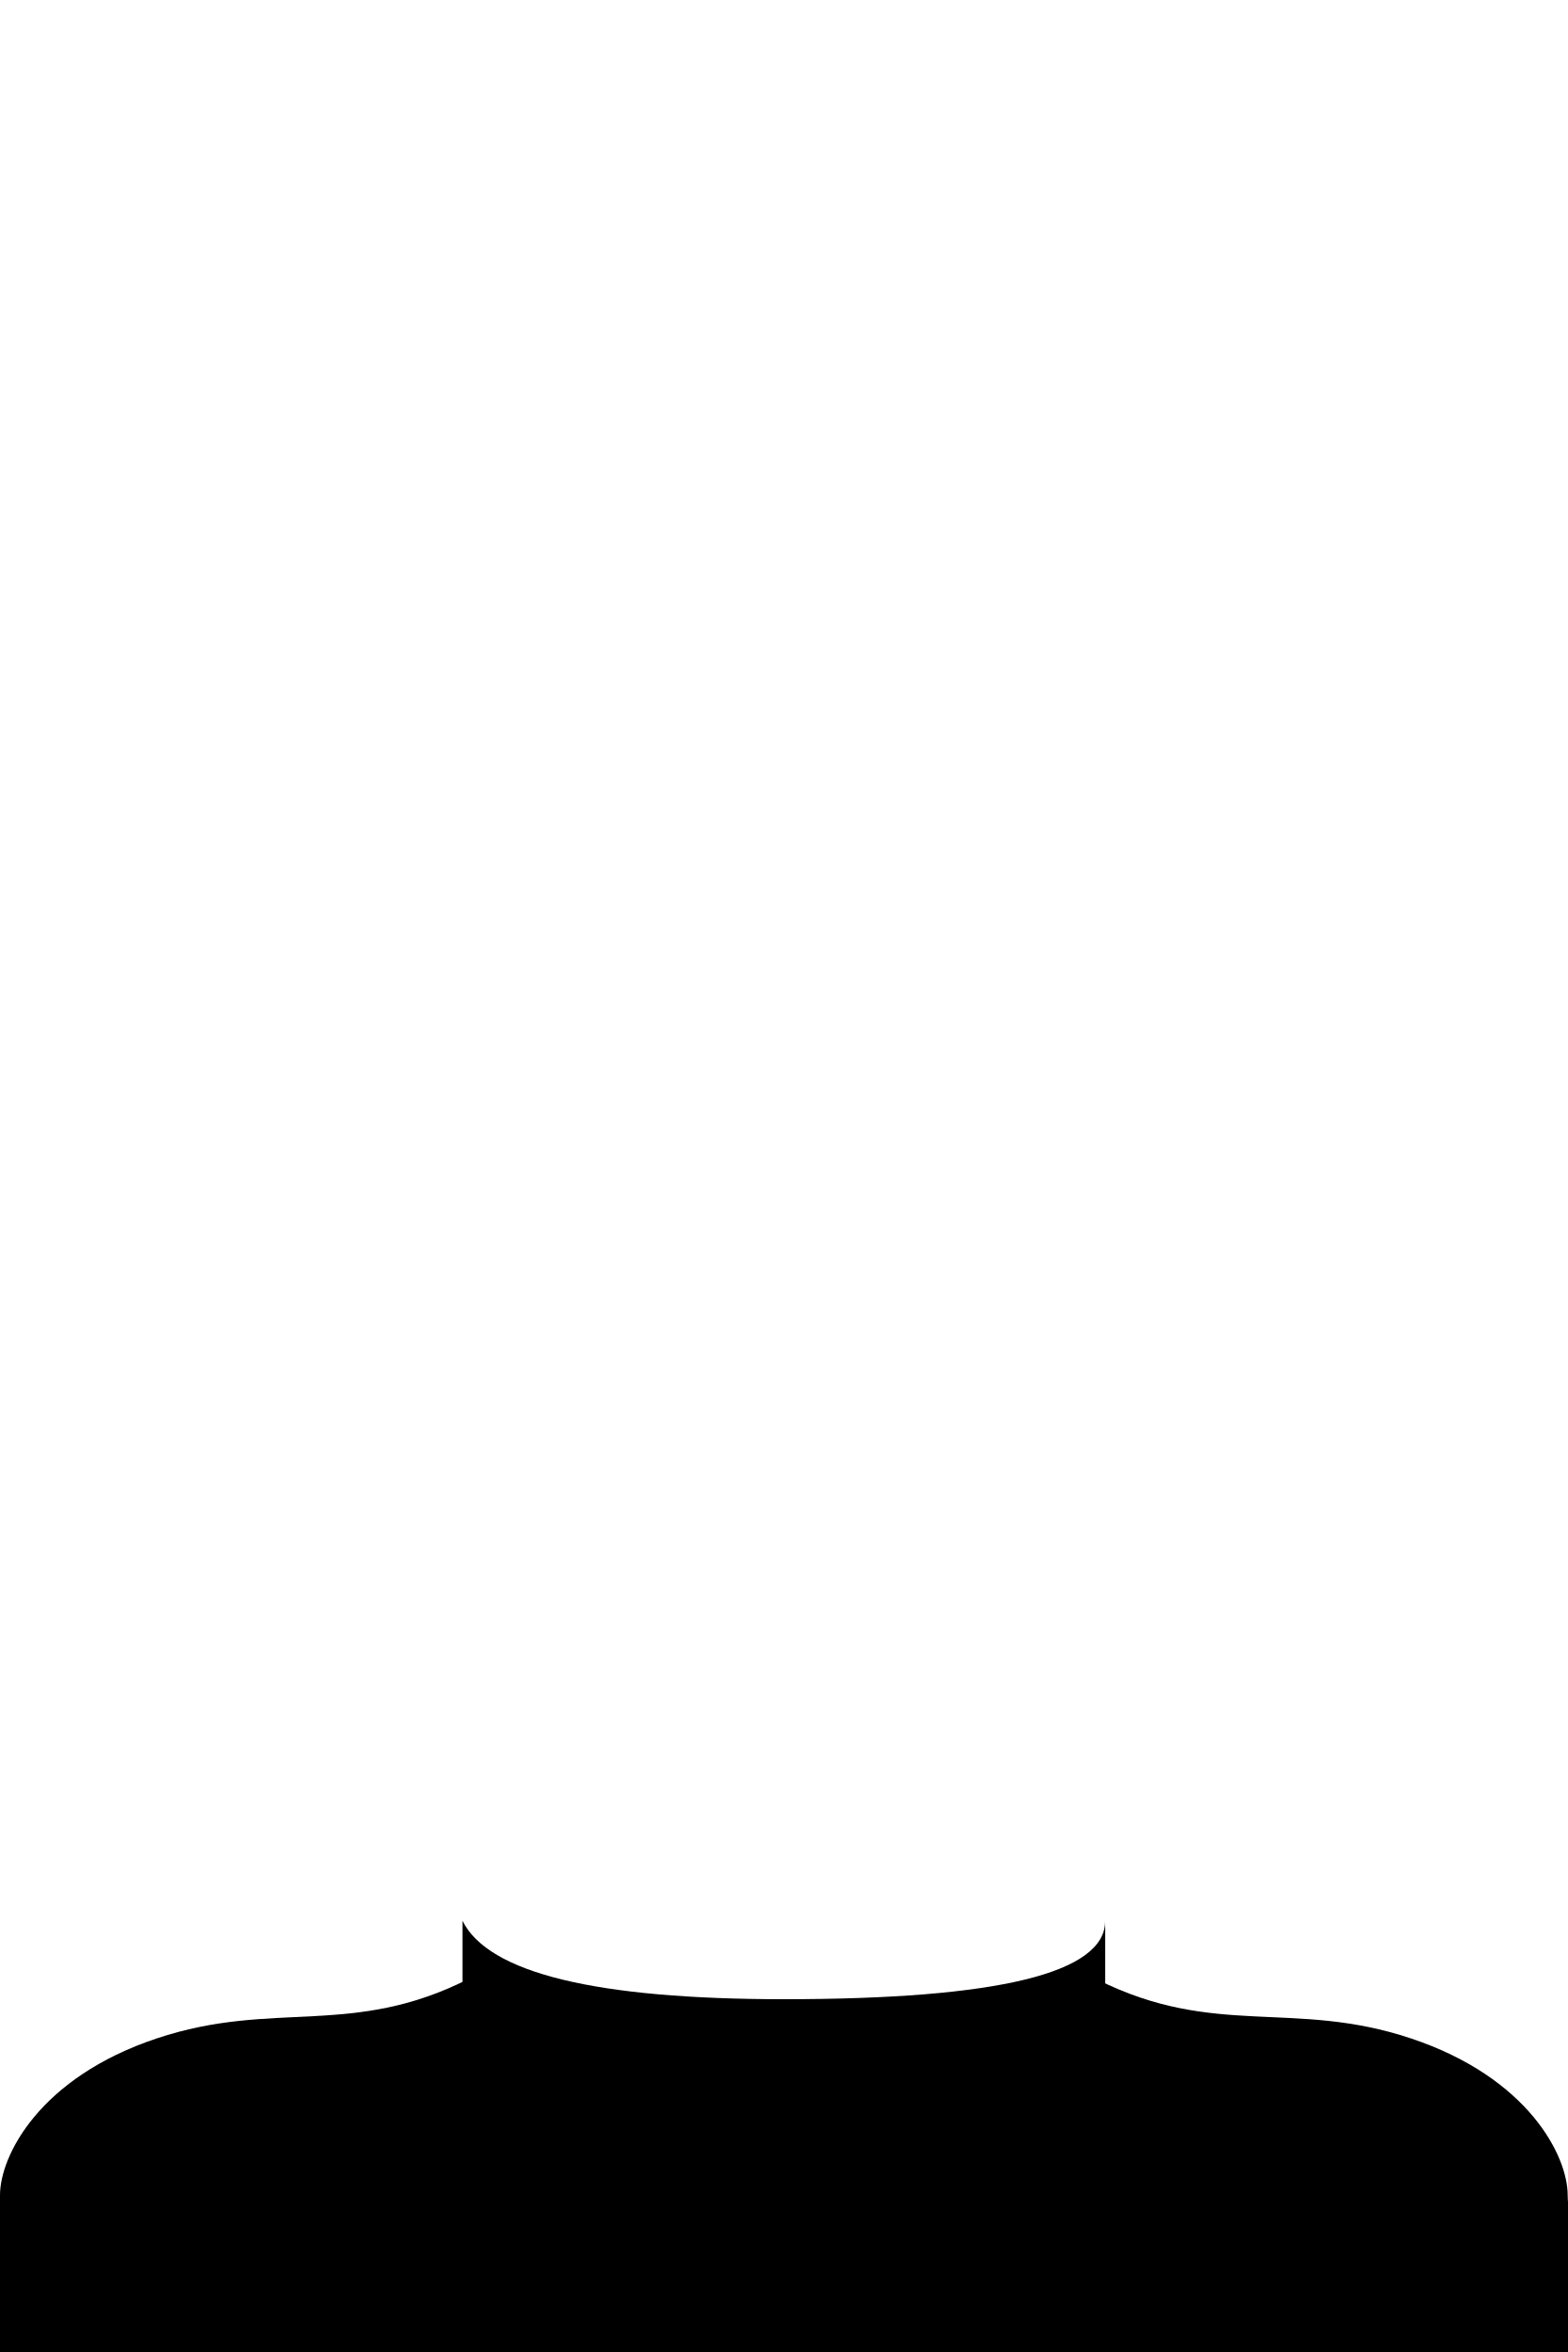
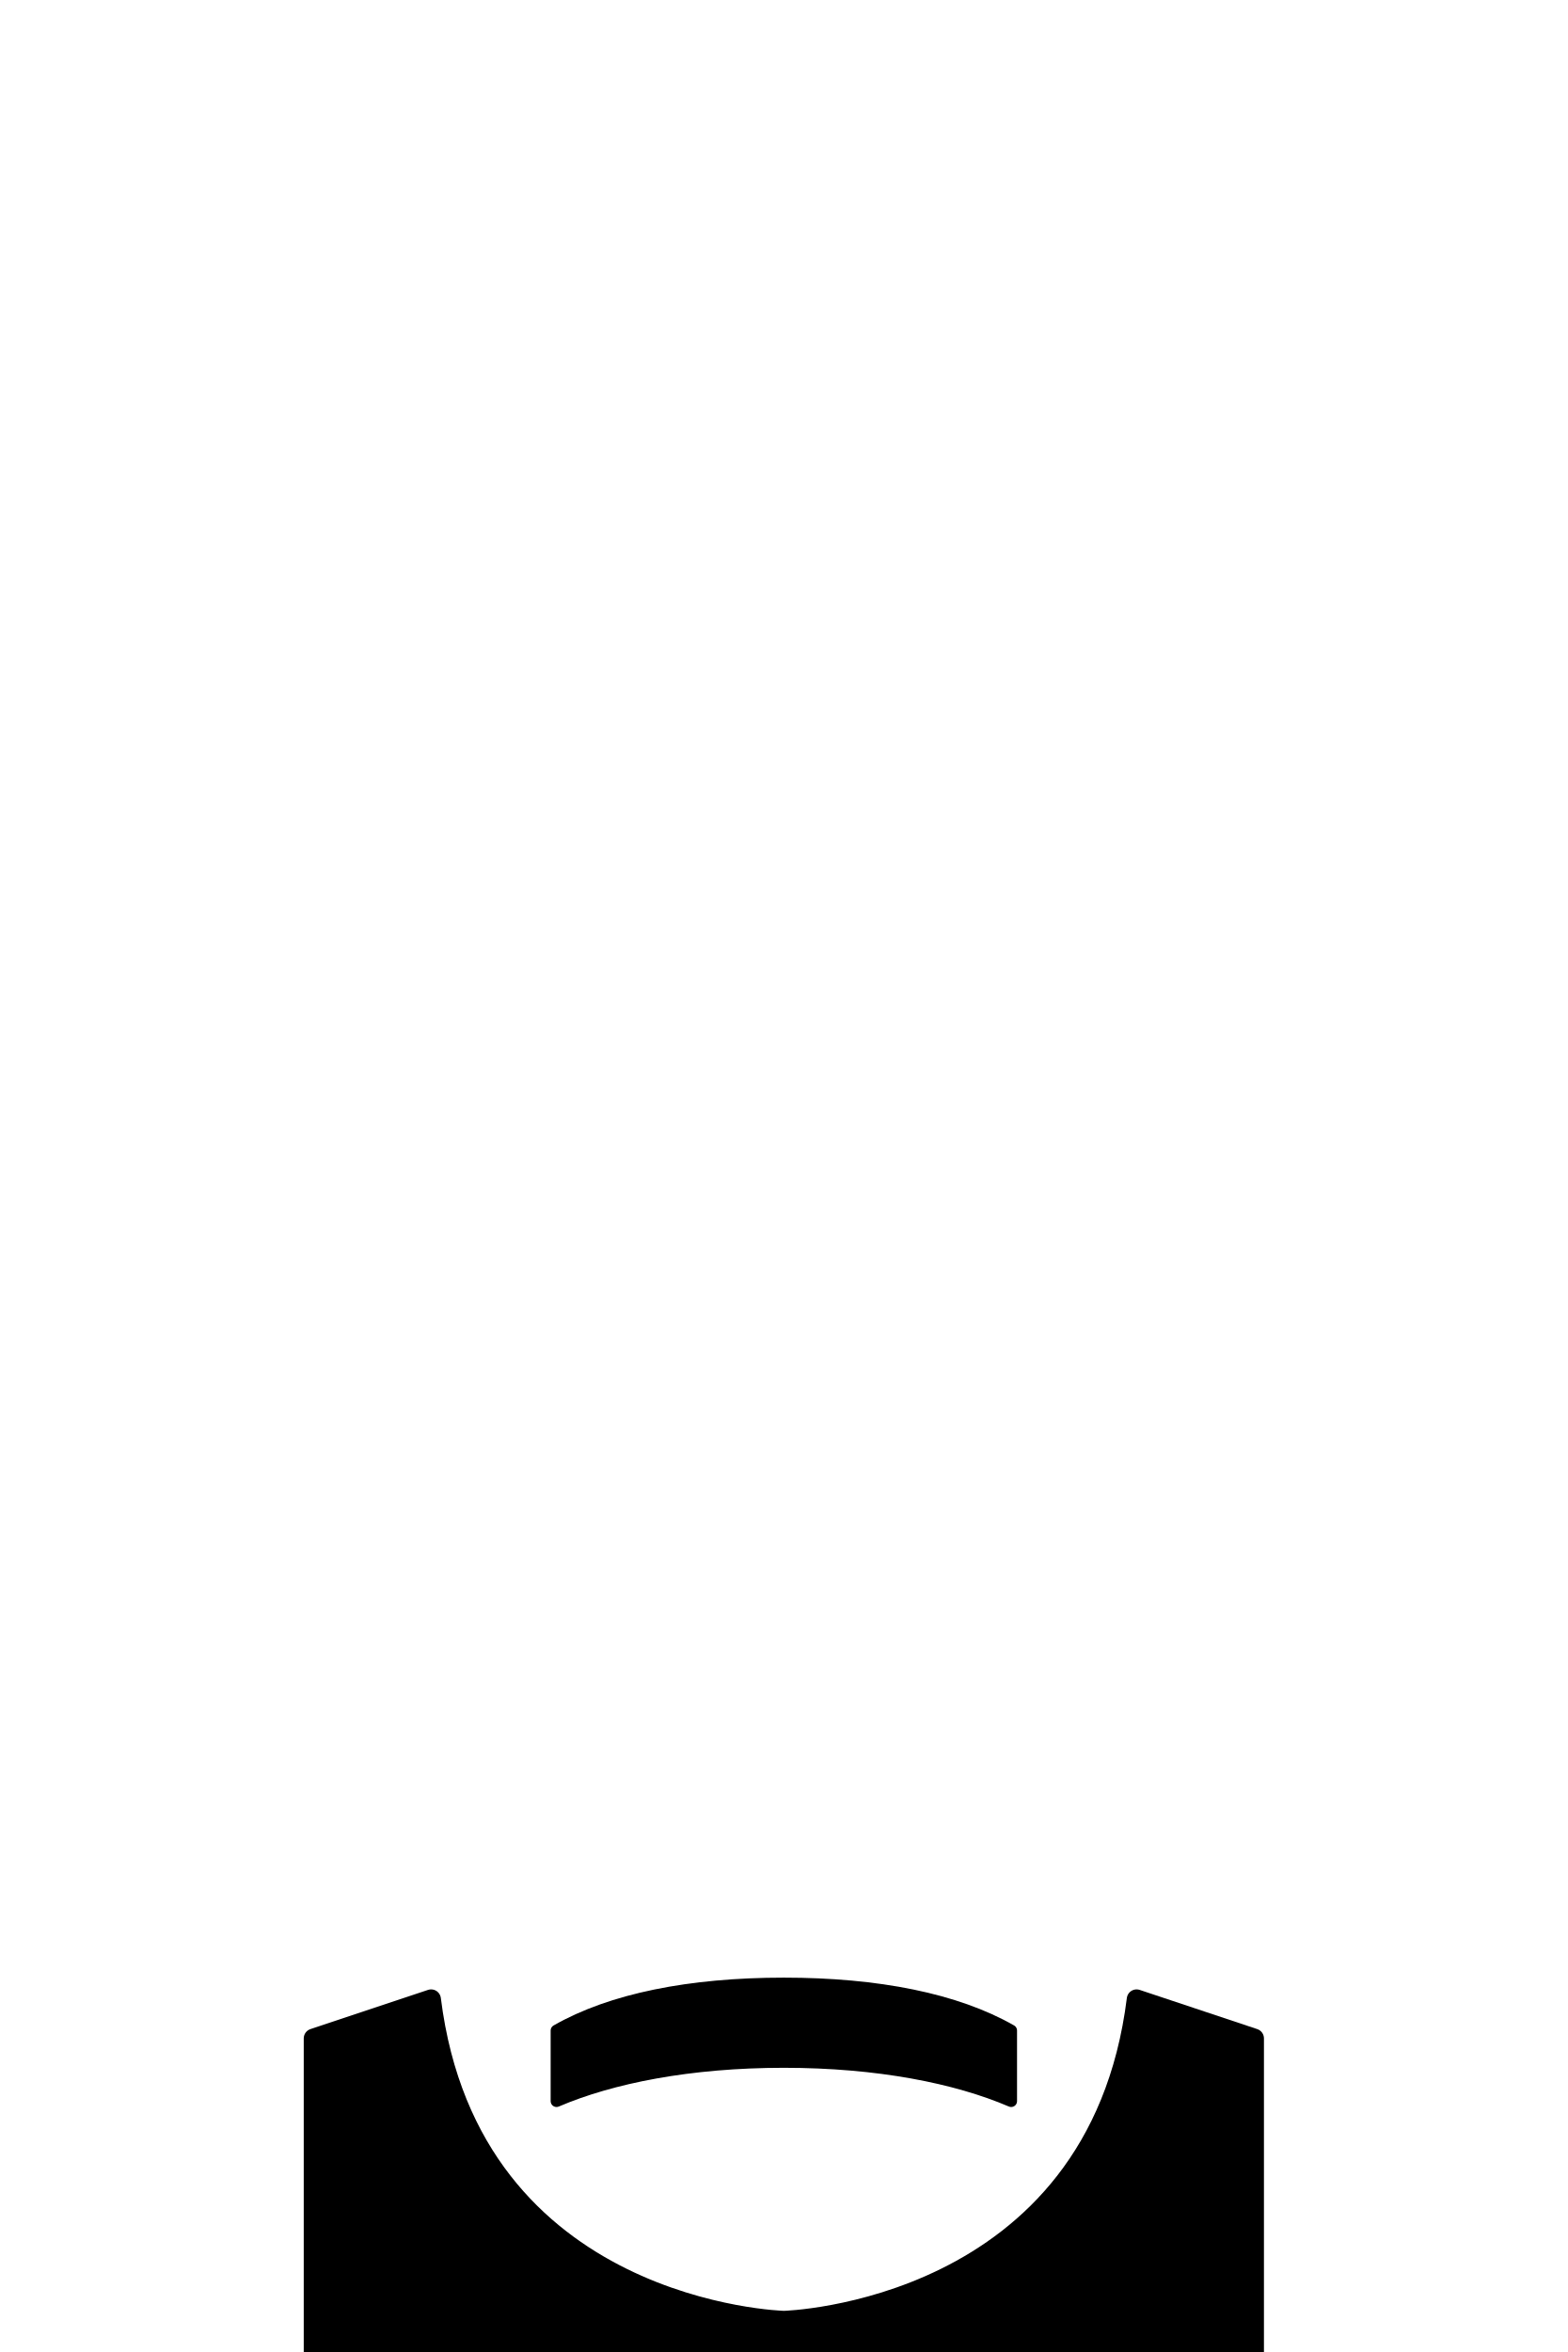
<svg xmlns="http://www.w3.org/2000/svg" version="1.2" viewBox="0 0 400 600" width="400" height="600">
  <g id="mockneck">
-     <path id="mockneck-left" d="m120 504.6c10 45.4 80 55.4 90 65.4c10 10 10 40 10 40h-225c0 0 5-40 5-50c0-10 10-30 40-40c30-10 50 0 80-15.4z" fill="$[primary]" />
-     <path id="mockneck-right" d="m360 520c30 10 40 30 40 40c0 10 10 50 10 50h-230c0 0 0-40 10-50c10-10 80-10 90-55c30 15 50 5 80 15z" fill="$[primary]" />
-     <path id="collar" d="M118 568 L118 490 Q128 510 200 510 Q282 510 282 490 L282 568 Z" fill="$[primary]" />
+     <path d="M80,610 L80,520 C110,510 110,510 110,510 C120,590 200,592 200,592 C200,592 280,590 290,510 C290,510 290,510 320,520 L320,610 Z" fill="$[primary]" stroke="#000" stroke-width="5" stroke-linejoin="round" />
+     <path d="M142,518 C156,510 176,506 200,506 C224,506 244,510 258,518 L258,536 C244,530 224,526 200,526 C176,526 156,530 142,536 Z" fill="$[primary]" stroke="#000" stroke-width="3" stroke-linejoin="round" />
  </g>
</svg>
